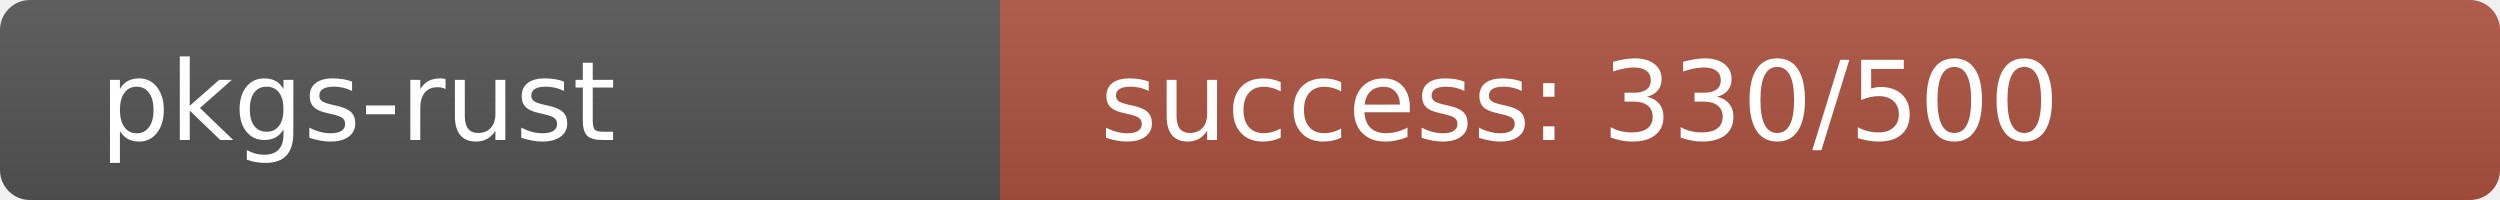
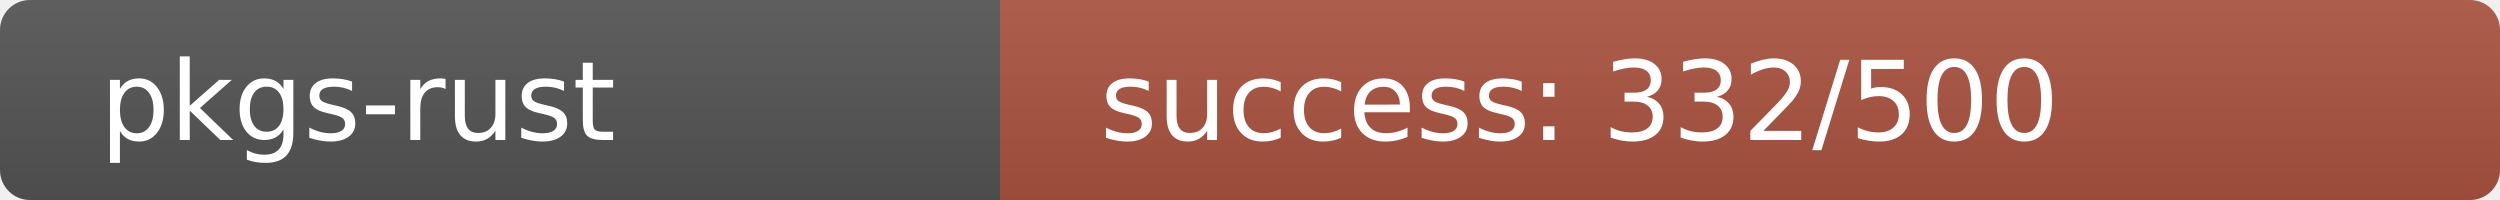
<svg xmlns="http://www.w3.org/2000/svg" width="250" height="20" role="img">
  <linearGradient id="s" x2="0" y2="100%">
    <stop offset="0" stop-color="#bbb" stop-opacity=".1" />
    <stop offset="1" stop-opacity=".1" />
  </linearGradient>
  <clipPath id="r">
    <rect width="250" height="20" rx="3" fill="#fff" />
  </clipPath>
  <g clip-path="url(#r)">
    <rect width="100" height="20" fill="#555" />
-     <rect x="100" width="150" height="20" fill="rgb(174,82,64)" />
+     <rect x="100" width="150" height="20" fill="rgb(172,84,64)" />
    <rect width="250" height="20" fill="url(#s)" />
  </g>
  <g fill="#fff" text-anchor="start" font-family="Verdana,Geneva,DejaVu Sans,sans-serif" text-rendering="geometricPrecision" font-size="110">
    <text x="100" y="140" transform="scale(.1)" fill="#fff">pkgs-rust</text>
-     <text x="1100" y="140" transform="scale(.1)" fill="#fff">success: 330/500</text>
+     <text x="1100" y="140" transform="scale(.1)" fill="#fff">success: 332/500</text>
  </g>
</svg>
